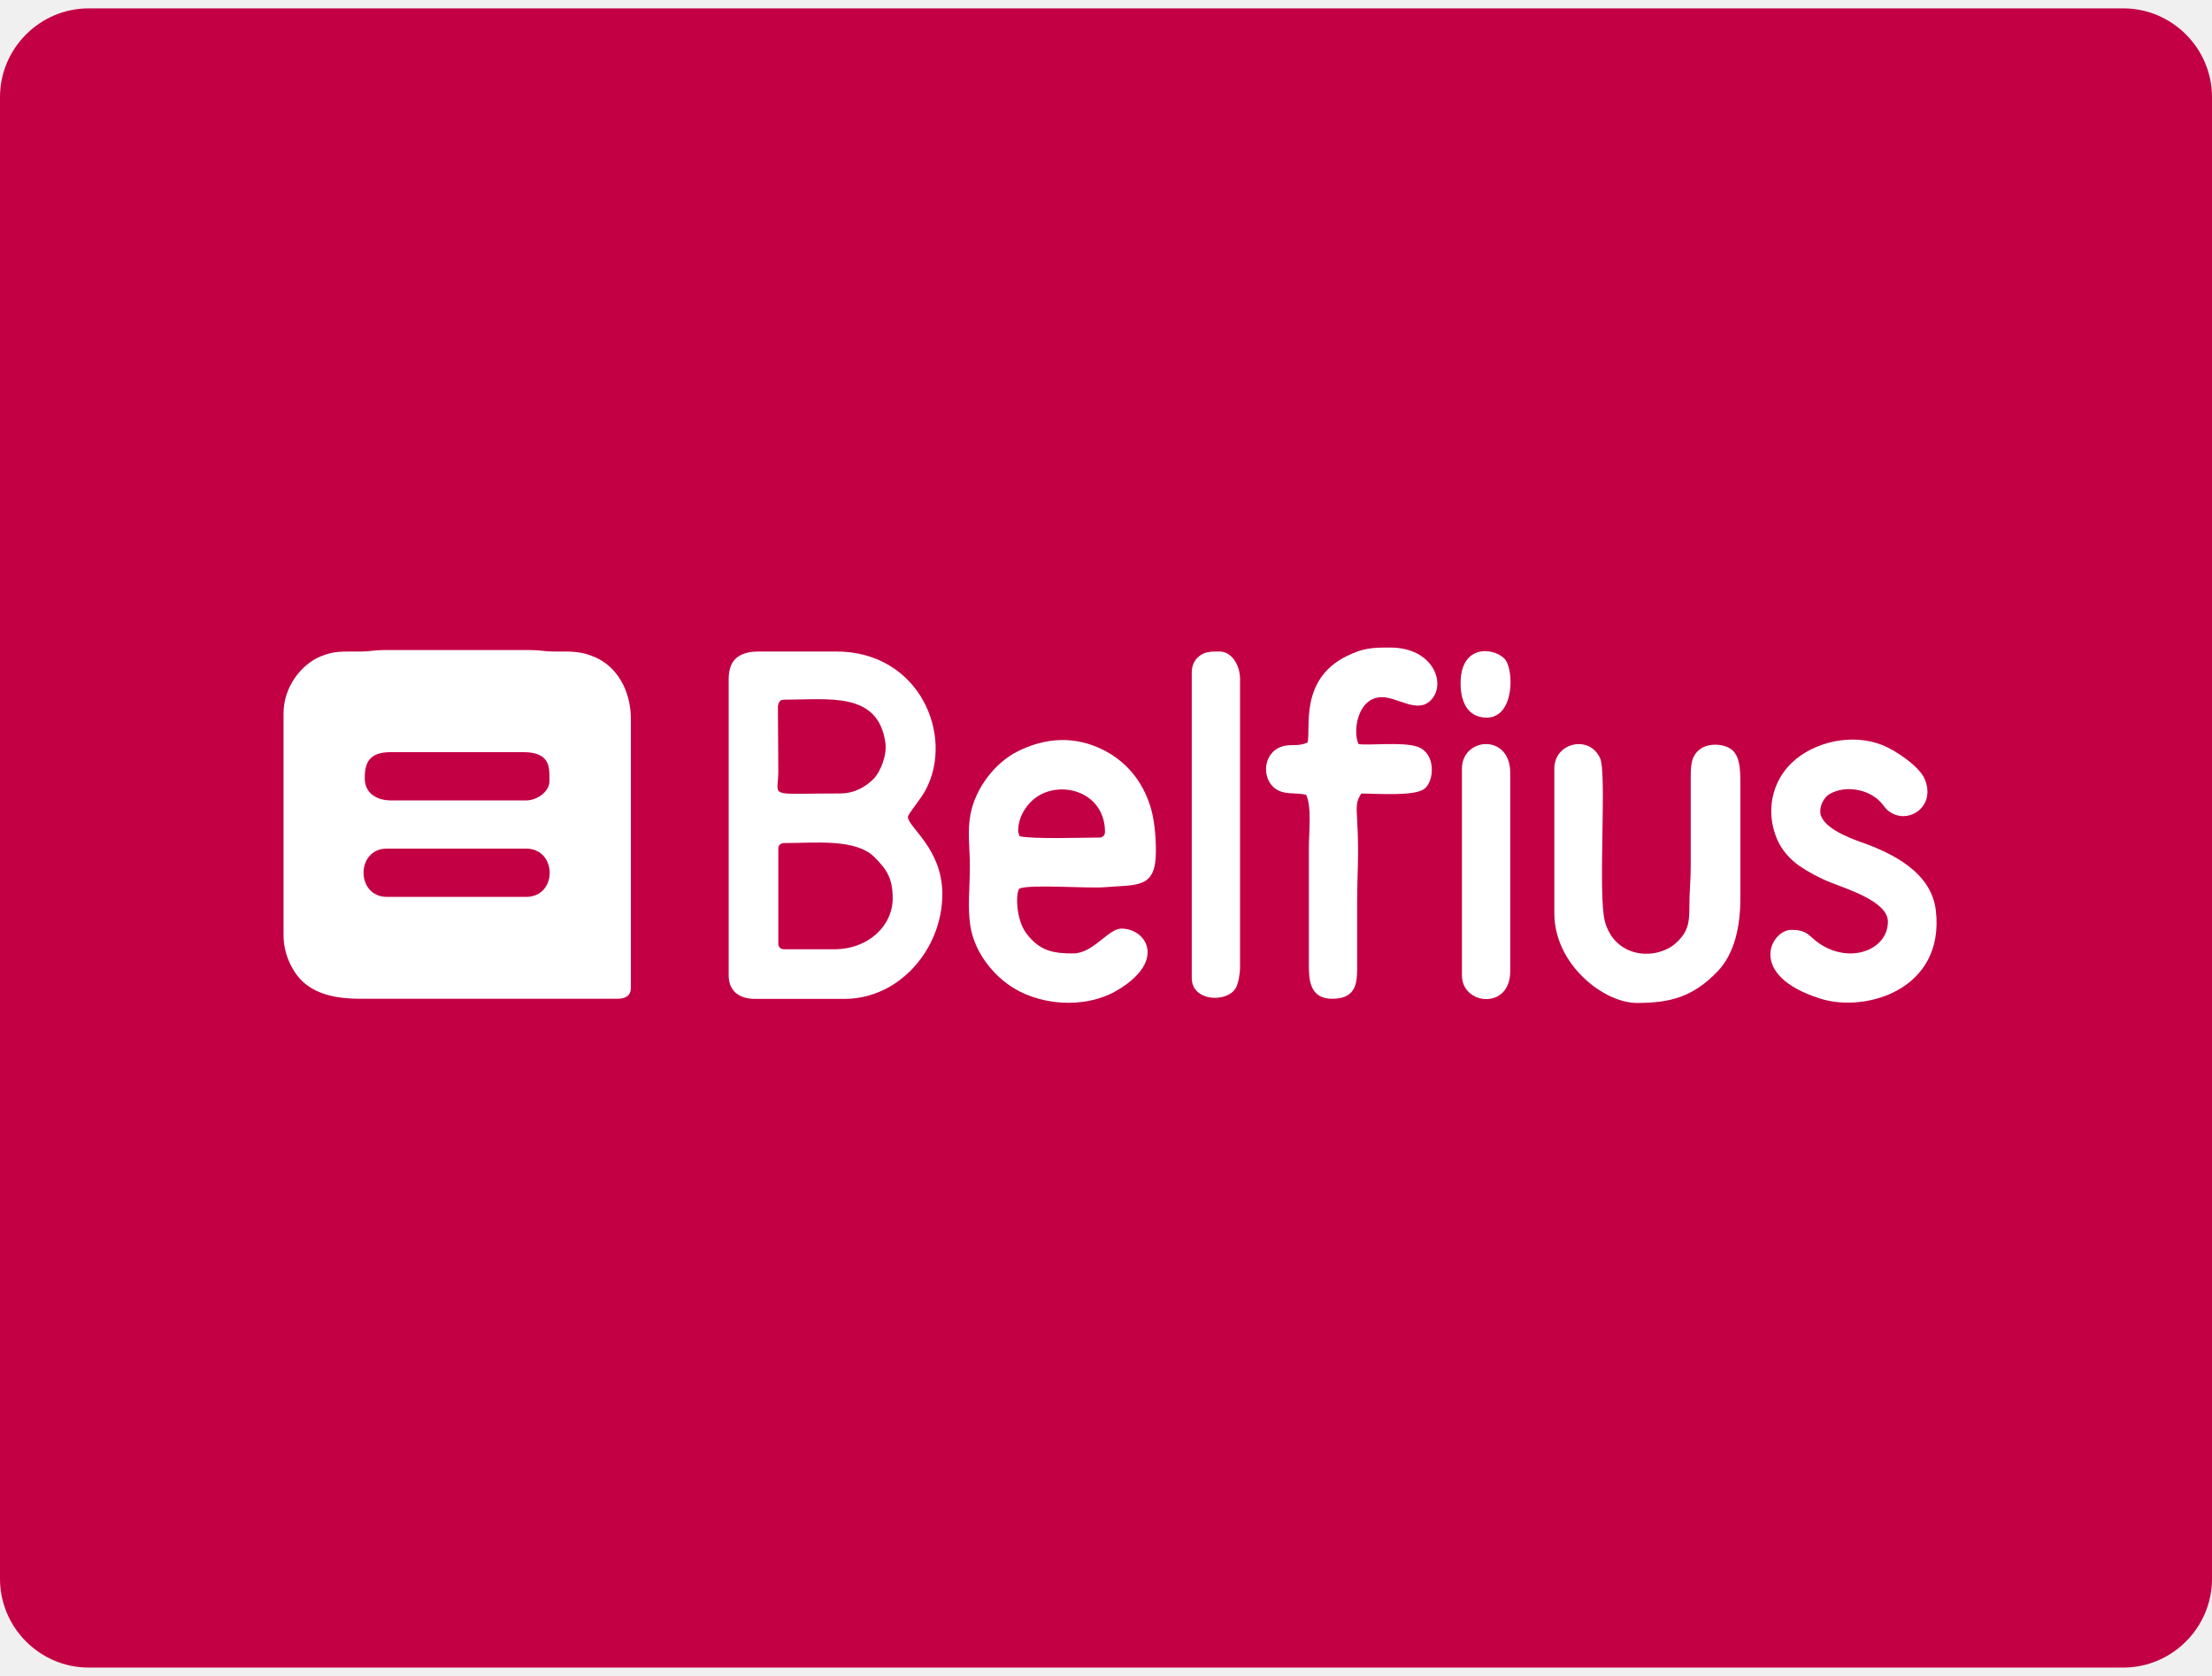
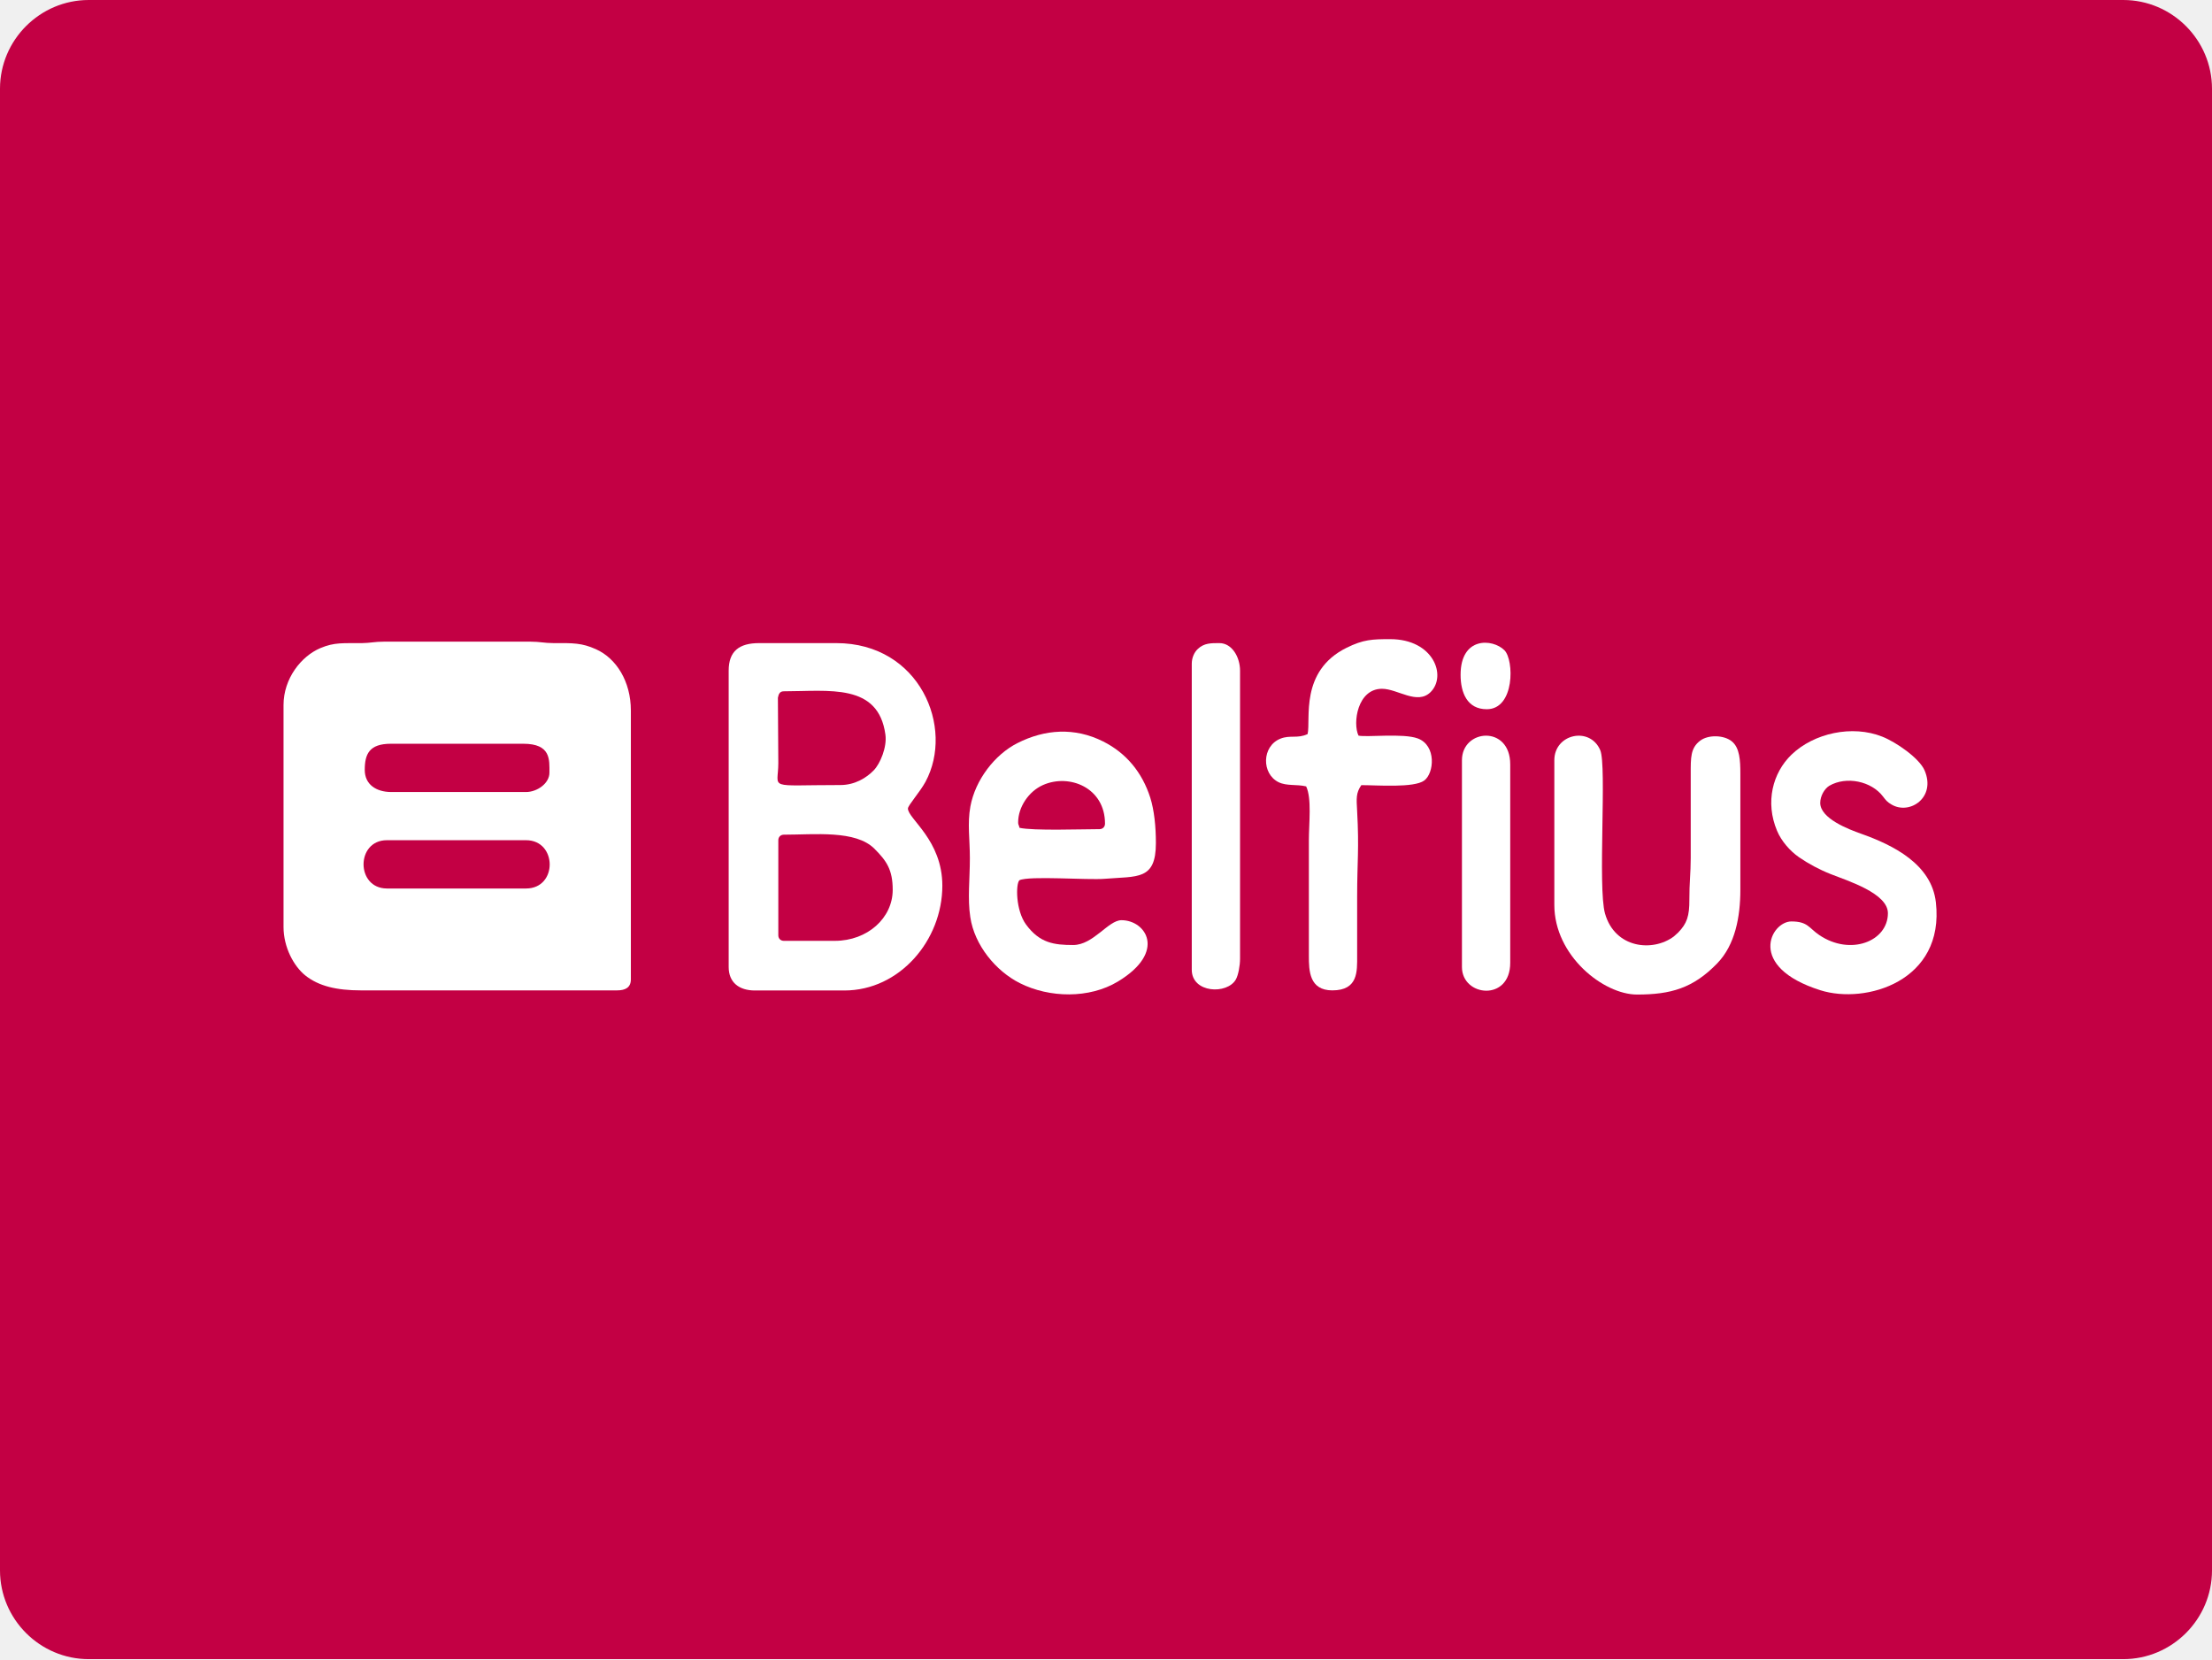
- <svg xmlns="http://www.w3.org/2000/svg" version="1.1" id="Calque_1" x="0px" y="0px" width="33" height="25" viewBox="0 0 212.13 159.1" style="enable-background:new 0 0 212.13 159.1;" xml:space="preserve">
+ <svg xmlns="http://www.w3.org/2000/svg" version="1.1" id="Calque_1" x="0px" y="0px" viewBox="0 0 212.13 159.1" style="enable-background:new 0 0 212.13 159.1;" xml:space="preserve">
  <style type="text/css">
	.st0{fill-rule:evenodd;clip-rule:evenodd;fill:#CCD905;}
	.st1{fill-rule:evenodd;clip-rule:evenodd;fill:#00ADEF;}
	.st2{fill-rule:evenodd;clip-rule:evenodd;}
	.st3{fill-rule:evenodd;clip-rule:evenodd;fill:#009CDE;}
	.st4{fill-rule:evenodd;clip-rule:evenodd;fill:#FFFFFF;}
	.st5{fill:none;stroke:#000000;stroke-width:0.567;stroke-miterlimit:22.926;}
	.st6{fill-rule:evenodd;clip-rule:evenodd;fill:#377F7B;}
	.st7{fill-rule:evenodd;clip-rule:evenodd;fill:#1A1A1A;}
	.st8{fill:#FFFFFF;}
	.st9{fill:none;stroke:#FFFFFF;stroke-width:0.567;stroke-miterlimit:22.926;}
	.st10{fill-rule:evenodd;clip-rule:evenodd;fill:#009287;}
	.st11{fill-rule:evenodd;clip-rule:evenodd;fill:#99E1DE;}
	.st12{fill-rule:evenodd;clip-rule:evenodd;fill:#00A1E9;}
	.st13{fill-rule:evenodd;clip-rule:evenodd;fill:#016FD0;}
	.st14{fill-rule:evenodd;clip-rule:evenodd;fill:#FEFEFF;}
	.st15{fill-rule:evenodd;clip-rule:evenodd;fill:#8ABDE9;}
	.st16{fill-rule:evenodd;clip-rule:evenodd;fill:#EF533D;}
	.st17{clip-path:url(#SVGID_2_);fill:url(#SVGID_3_);}
	.st18{clip-path:url(#SVGID_5_);fill:url(#SVGID_6_);}
	.st19{fill-rule:evenodd;clip-rule:evenodd;fill:#1D3663;}
	.st20{fill-rule:evenodd;clip-rule:evenodd;fill:#FEFEFE;}
	.st21{fill-rule:evenodd;clip-rule:evenodd;fill:#EDEDED;}
	.st22{fill-rule:evenodd;clip-rule:evenodd;fill:#C30044;}
	.st23{fill-rule:evenodd;clip-rule:evenodd;fill:#FFDD00;}
	.st24{clip-path:url(#SVGID_8_);fill-rule:evenodd;clip-rule:evenodd;fill:#2F9B46;}
	.st25{clip-path:url(#SVGID_8_);fill-rule:evenodd;clip-rule:evenodd;fill:#60B54D;}
	.st26{clip-path:url(#SVGID_8_);fill-rule:evenodd;clip-rule:evenodd;fill:#89CC53;}
	.st27{clip-path:url(#SVGID_8_);fill-rule:evenodd;clip-rule:evenodd;fill:#3CB8AD;}
	.st28{clip-path:url(#SVGID_8_);fill-rule:evenodd;clip-rule:evenodd;fill:#3394D7;}
	.st29{clip-path:url(#SVGID_8_);fill:none;stroke:#3394D7;stroke-width:0.216;stroke-miterlimit:22.926;}
	.st30{clip-path:url(#SVGID_8_);fill-rule:evenodd;clip-rule:evenodd;fill:#2772BC;}
	.st31{clip-path:url(#SVGID_8_);fill-rule:evenodd;clip-rule:evenodd;fill:#1B5B83;}
	.st32{clip-path:url(#SVGID_8_);fill-rule:evenodd;clip-rule:evenodd;fill:#993233;}
	.st33{clip-path:url(#SVGID_8_);fill-rule:evenodd;clip-rule:evenodd;fill:#E13030;}
	.st34{clip-path:url(#SVGID_8_);fill-rule:evenodd;clip-rule:evenodd;fill:#F28824;}
	.st35{clip-path:url(#SVGID_8_);fill-rule:evenodd;clip-rule:evenodd;fill:#F5C836;}
	.st36{clip-path:url(#SVGID_8_);fill-rule:evenodd;clip-rule:evenodd;fill:#238647;}
	.st37{clip-path:url(#SVGID_8_);fill-rule:evenodd;clip-rule:evenodd;fill:#EDEDED;}
	.st38{clip-path:url(#SVGID_10_);fill:url(#SVGID_11_);}
	.st39{fill-rule:evenodd;clip-rule:evenodd;fill:#184285;}
	.st40{fill-rule:evenodd;clip-rule:evenodd;fill:#B2DBF4;}
	.st41{fill-rule:evenodd;clip-rule:evenodd;fill:#68BCEB;}
	.st42{fill-rule:evenodd;clip-rule:evenodd;fill:#FDFEFE;}
	.st43{fill-rule:evenodd;clip-rule:evenodd;fill:#1E4A8F;}
	.st44{filter:url(#Adobe_OpacityMaskFilter);}
	.st45{clip-path:url(#SVGID_13_);fill:url(#SVGID_15_);}
	.st46{clip-path:url(#SVGID_13_);mask:url(#SVGID_14_);fill:url(#SVGID_16_);}
	.st47{fill-rule:evenodd;clip-rule:evenodd;fill:#748DB6;}
	.st48{fill-rule:evenodd;clip-rule:evenodd;fill:#1A458A;}
	.st49{fill-rule:evenodd;clip-rule:evenodd;fill:#8097BC;}
	.st50{clip-path:url(#SVGID_18_);fill-rule:evenodd;clip-rule:evenodd;fill:#2FACDD;}
	.st51{clip-path:url(#SVGID_18_);fill-rule:evenodd;clip-rule:evenodd;fill:#F49332;}
	.st52{clip-path:url(#SVGID_18_);fill-rule:evenodd;clip-rule:evenodd;fill:#F7A859;}
	.st53{clip-path:url(#SVGID_18_);fill-rule:evenodd;clip-rule:evenodd;fill:#5EC7DC;}
	.st54{clip-path:url(#SVGID_18_);fill-rule:evenodd;clip-rule:evenodd;fill:#32BAE2;}
	.st55{fill-rule:evenodd;clip-rule:evenodd;fill:#E61E28;}
	.st56{fill-rule:evenodd;clip-rule:evenodd;fill:#C8036F;}
	.st57{clip-path:url(#SVGID_20_);fill:url(#SVGID_21_);}
	.st58{fill-rule:evenodd;clip-rule:evenodd;fill:#000267;}
	.st59{fill-rule:evenodd;clip-rule:evenodd;fill:#EC2528;}
</style>
  <path class="st22" d="M8.51,0h195.11c4.68,0,8.51,3.83,8.51,8.51v142.08c0,4.68-3.83,8.51-8.51,8.51H8.51  c-4.68,0-8.51-3.83-8.51-8.51V8.51C0,3.83,3.83,0,8.51,0" />
  <path class="st4" d="M27.19,67.61v21.28c0,1.95,0.99,3.77,2.09,4.65c1.29,1.03,3.03,1.43,5.31,1.43h24.59  c0.79,0,1.32-0.27,1.32-1.06V68.14c0-2.8-1.4-5.02-3.36-5.89c-1.34-0.6-2.17-0.59-4.05-0.58c-0.92,0-1.28-0.14-2.24-0.14l-14.01,0  c-0.93,0-1.32,0.13-2.11,0.14c-1.82,0.02-2.64-0.1-4.01,0.48C28.88,62.93,27.19,65.07,27.19,67.61 M34.98,73.83  c0-1.52,0.43-2.51,2.51-2.51h12.69c2.67,0,2.51,1.54,2.51,2.78c0,1.02-1.18,1.85-2.25,1.85H37.5  C36.08,75.94,34.98,75.23,34.98,73.83z M37.1,80.57h13.35c3,0,3.04,4.63,0,4.63H37.1C34.12,85.19,34.12,80.57,37.1,80.57z" />
  <path class="st4" d="M69.88,64.31v28.42c0,1.49,1.01,2.25,2.51,2.25h8.59c5.29,0,9.39-4.81,9.39-10.05c0-4.38-3.3-6.41-3.3-7.4  c0-0.29,1.15-1.58,1.68-2.55c2.81-5.2-0.54-13.31-8.55-13.31h-7.4C70.9,61.67,69.88,62.43,69.88,64.31 M75.17,66.29  c4.33,0,9.06-0.81,9.74,4.15c0.17,1.21-0.51,2.8-1.11,3.42c-0.71,0.74-1.83,1.42-3.21,1.42c-7.18,0-5.95,0.48-5.95-2.11l-0.04-6.26  C74.67,66.55,74.78,66.29,75.17,66.29z M80.06,90.22h-4.89c-0.31,0-0.53-0.22-0.53-0.53v-9.12c0-0.31,0.22-0.53,0.53-0.53  c2.96,0,6.89-0.46,8.69,1.35c1.17,1.17,1.75,2.02,1.75,3.94C85.61,88.03,83.19,90.22,80.06,90.22z" />
  <path class="st4" d="M93.01,82.29c0,2.02-0.23,3.88,0.04,5.65c0.4,2.7,2.45,5.18,4.76,6.34c2.83,1.42,6.65,1.5,9.4-0.16  c4.7-2.84,2.68-5.88,0.34-5.88c-1.27,0-2.7,2.38-4.63,2.38c-1.83,0-3.21-0.18-4.52-1.96c-1-1.36-1-3.89-0.64-4.25  c0.95-0.45,6.53,0,8.19-0.14c3.14-0.26,4.9,0.16,4.9-3.43c0-1.57-0.16-3.14-0.54-4.35c-0.77-2.41-2.29-4.27-4.52-5.39  c-2.73-1.37-5.58-1.18-8.22,0.16c-2.18,1.1-4.04,3.53-4.51,6.07C92.76,78.98,93.01,80.47,93.01,82.29 M97.64,78.85  c0-1.46,1.02-2.97,2.38-3.57c2.51-1.12,5.95,0.24,5.95,3.7c0,0.31-0.22,0.53-0.53,0.53c-1.65,0-6.38,0.17-7.67-0.13  C97.69,79.02,97.64,79.13,97.64,78.85z" />
  <path class="st4" d="M149.06,72.9v13.88c0,4.87,4.71,8.59,7.93,8.59c3.23,0,5.38-0.6,7.7-3c1.71-1.77,2.21-4.46,2.21-7.04v-11.1  c0-1.33-0.06-2.52-0.82-3.14c-0.75-0.61-2.25-0.66-3.04-0.06c-0.93,0.71-0.9,1.63-0.9,3.2l0,8.06c0,1.42-0.14,2.45-0.13,3.97  c0.01,1.6-0.24,2.3-1.07,3.16l-0.42,0.38c-2.02,1.51-5.65,1.15-6.6-2.2c-0.71-2.5,0.19-14.18-0.46-15.67  C152.47,69.63,149.06,70.37,149.06,72.9" />
  <path class="st4" d="M181.05,87.57c0,2.7-3.6,4.12-6.59,2.09c-1-0.68-1.09-1.3-2.67-1.3c-1.95,0-4.34,4.35,2.79,6.6  c4.35,1.37,11.93-0.87,11.07-8.43c-0.41-3.66-4.09-5.49-7.17-6.58c-1.21-0.43-3.92-1.46-3.92-2.96c0-0.66,0.41-1.36,0.87-1.64  c1.64-0.95,4.04-0.44,5.15,1.03c0.28,0.37,0.42,0.54,0.82,0.77c1.74,1.03,4.3-0.68,3.16-3.29c-0.51-1.16-2.71-2.69-4.05-3.22  c-2.88-1.15-6.56-0.34-8.71,1.73c-1.8,1.74-2.54,4.55-1.38,7.3c0.42,1,1.25,1.94,2.1,2.53c0.88,0.61,1.96,1.19,3.02,1.61  C177.17,84.46,181.05,85.65,181.05,87.57" />
  <path class="st4" d="M125.4,70.39c-0.96,0.46-1.67,0.07-2.6,0.44c-1.81,0.72-1.83,3.37-0.18,4.18c0.79,0.38,1.72,0.18,2.64,0.4  c0.55,1.15,0.26,3.56,0.26,5.16l0,11.1c0,1.41,0.04,3.3,2.25,3.3c2.49,0,2.38-1.84,2.38-3.3c0-1.89,0-3.79,0-5.68  c0-3.46,0.2-4.51,0-8.19c-0.07-1.27-0.12-1.74,0.4-2.51c1.55,0,5.04,0.28,6.03-0.44c0.96-0.7,1.19-3.37-0.62-4.04  c-1.41-0.52-4.9-0.09-5.68-0.27c-0.57-1.19-0.11-4.49,2.25-4.49c1.51,0,3.39,1.59,4.67,0.31c1.56-1.56,0.27-5.07-3.88-5.07  c-1.73,0-2.57,0.03-4.19,0.83C124.61,64.36,125.72,69.01,125.4,70.39" />
  <path class="st4" d="M114.29,63.65v29.34c0,2.25,3.4,2.4,4.23,0.93c0.23-0.41,0.4-1.31,0.4-1.98V64.31c0-1.28-0.76-2.64-1.98-2.64  c-0.78,0-1.47-0.02-2.08,0.57C114.54,62.54,114.29,63.06,114.29,63.65" />
  <path class="st4" d="M140.2,72.9v19.83c0,2.85,4.63,3.34,4.63-0.4V73.3C144.83,69.5,140.2,69.89,140.2,72.9" />
  <path class="st4" d="M140.07,64.71c0,1.71,0.63,3.3,2.51,3.3c2.7,0,2.63-4.73,1.69-5.66C143.14,61.23,140.07,61.03,140.07,64.71" />
</svg>
